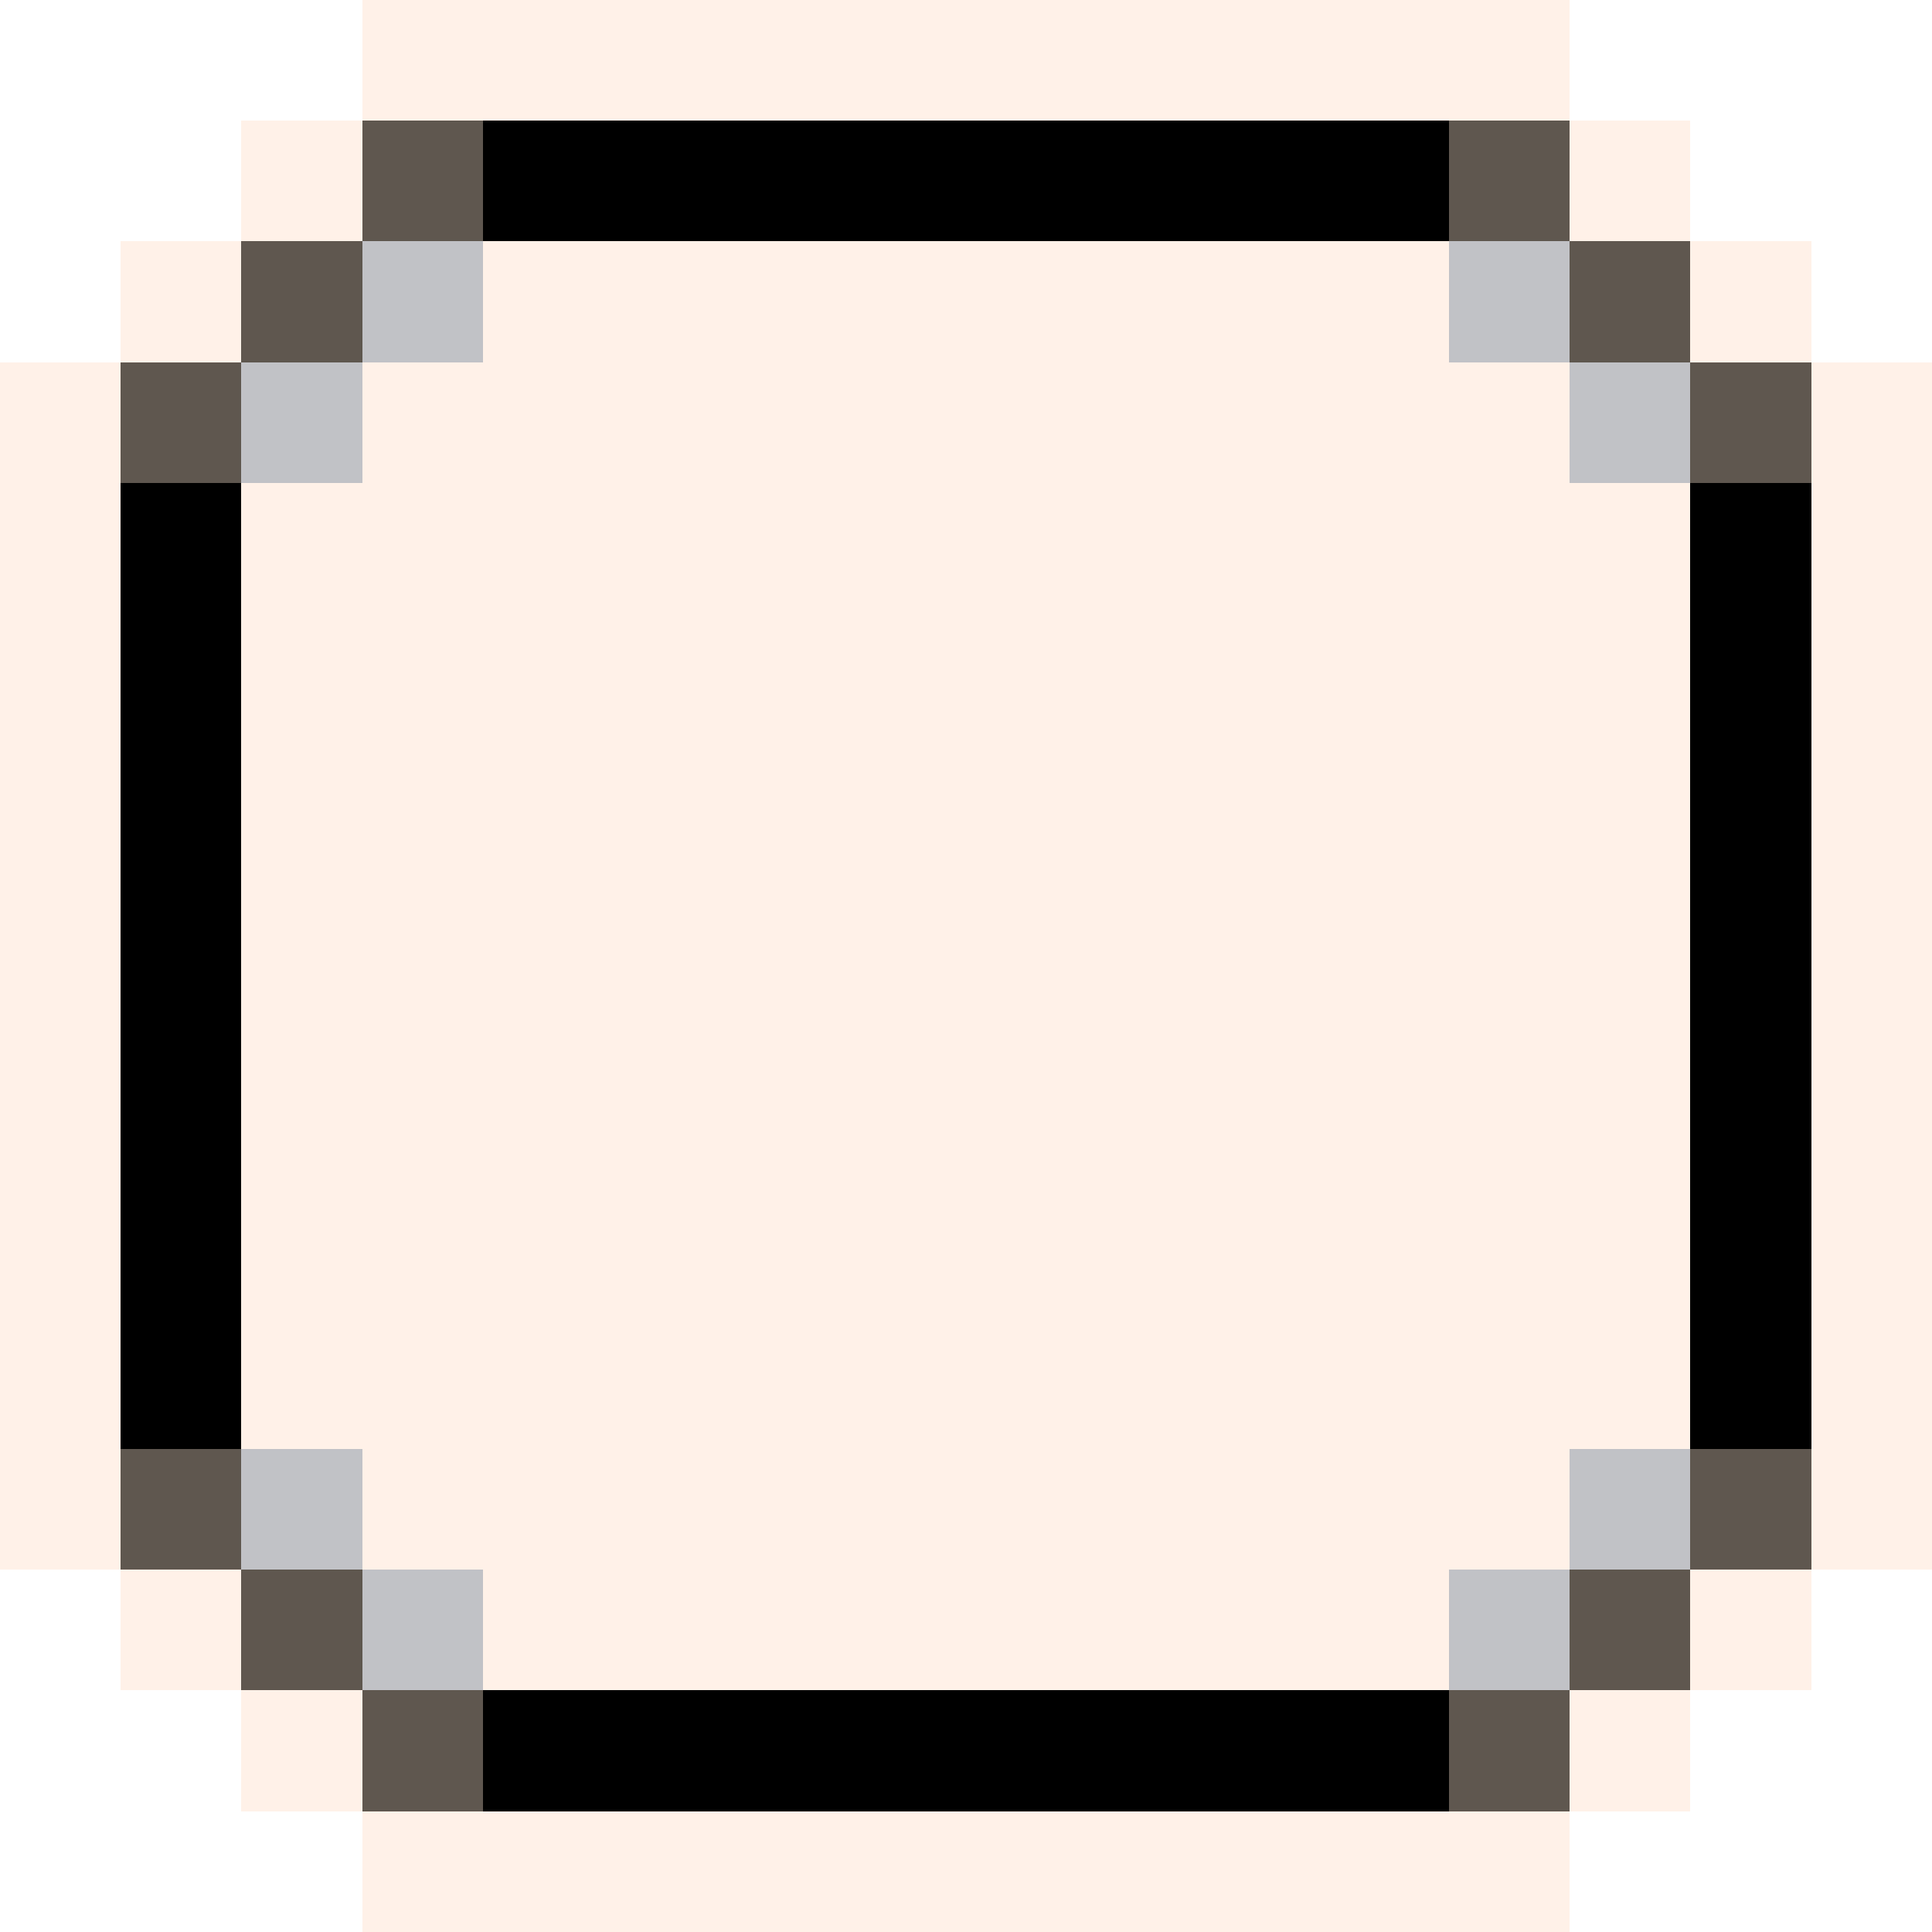
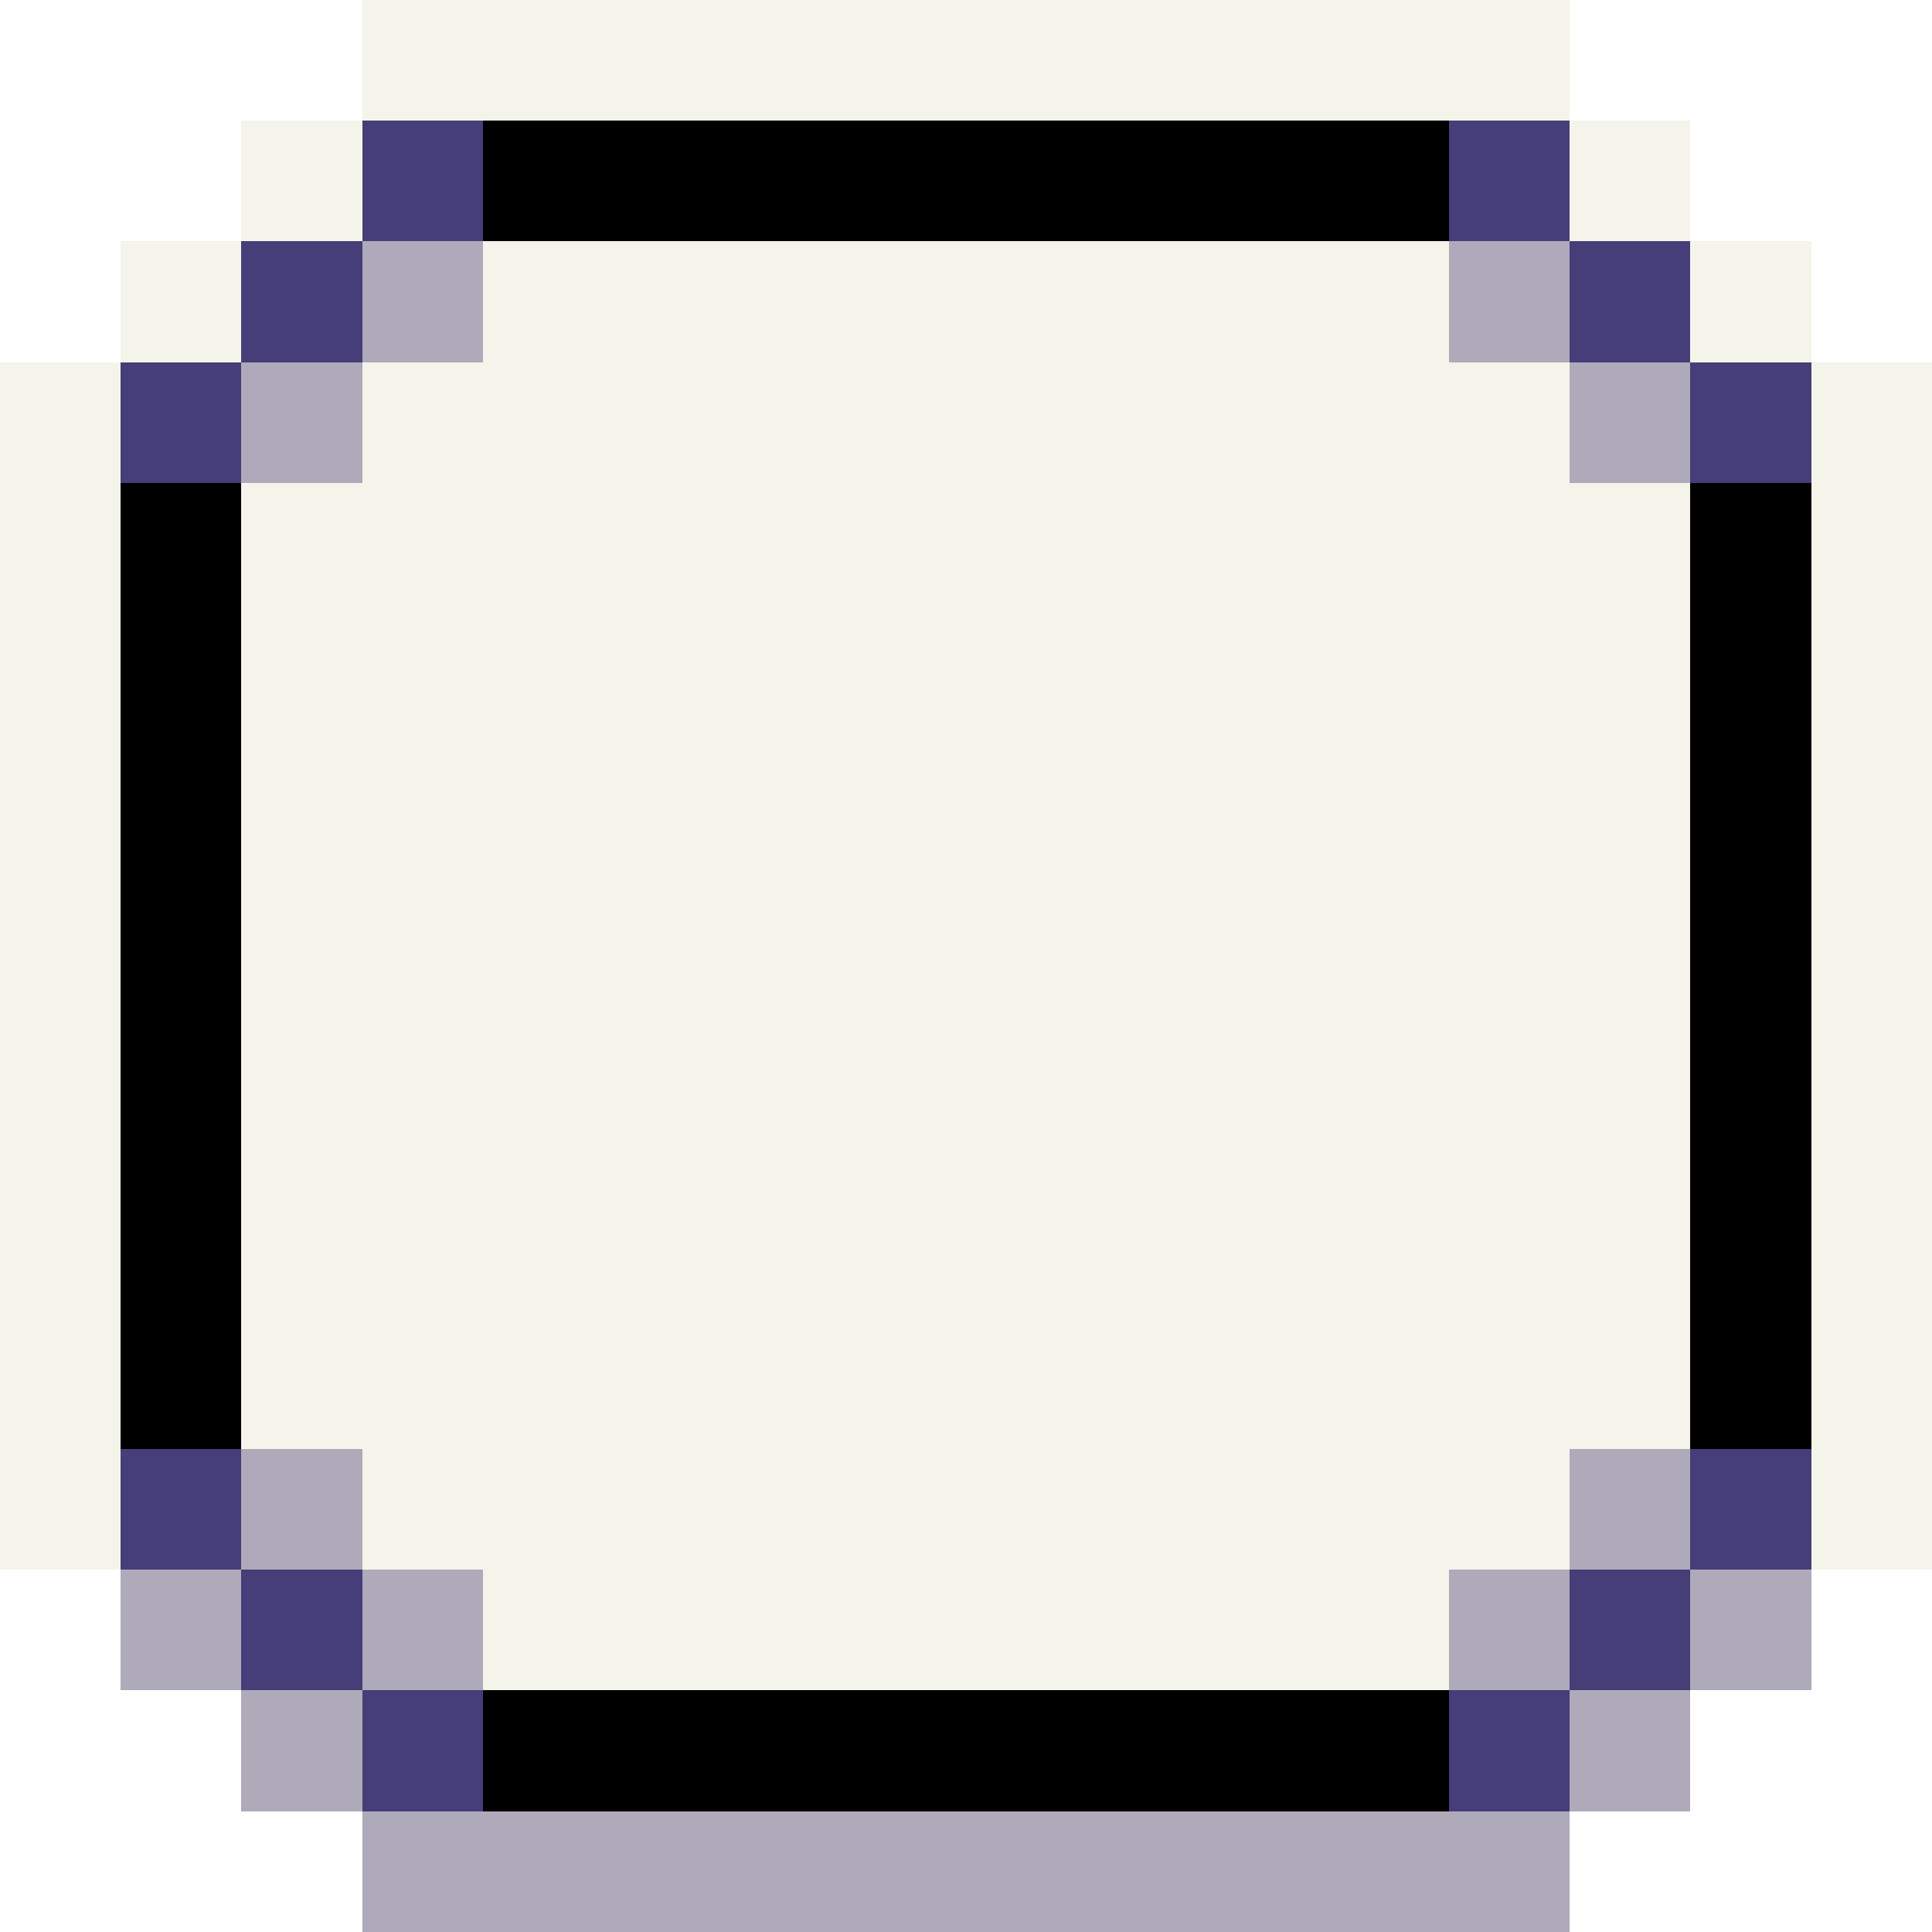
<svg xmlns="http://www.w3.org/2000/svg" version="1.1" width="32" height="32" shape-rendering="crispEdges">
-   <rect x="6" y="0" width="2" height="2" fill="#FFF1E8" />
-   <rect x="8" y="0" width="2" height="2" fill="#FFF1E8" />
-   <rect x="10" y="0" width="2" height="2" fill="#FFF1E8" />
-   <rect x="12" y="0" width="2" height="2" fill="#FFF1E8" />
-   <rect x="14" y="0" width="2" height="2" fill="#FFF1E8" />
-   <rect x="16" y="0" width="2" height="2" fill="#FFF1E8" />
-   <rect x="18" y="0" width="2" height="2" fill="#FFF1E8" />
-   <rect x="20" y="0" width="2" height="2" fill="#FFF1E8" />
-   <rect x="22" y="0" width="2" height="2" fill="#FFF1E8" />
-   <rect x="24" y="0" width="2" height="2" fill="#FFF1E8" />
-   <rect x="4" y="2" width="2" height="2" fill="#FFF1E8" />
-   <rect x="6" y="2" width="2" height="2" fill="#5F574F" />
+   <rect x="6" y="0" width="2" height="2" fill="#F5F4EB" />
+   <rect x="8" y="0" width="2" height="2" fill="#F5F4EB" />
+   <rect x="10" y="0" width="2" height="2" fill="#F5F4EB" />
+   <rect x="12" y="0" width="2" height="2" fill="#F5F4EB" />
+   <rect x="14" y="0" width="2" height="2" fill="#F5F4EB" />
+   <rect x="16" y="0" width="2" height="2" fill="#F5F4EB" />
+   <rect x="18" y="0" width="2" height="2" fill="#F5F4EB" />
+   <rect x="20" y="0" width="2" height="2" fill="#F5F4EB" />
+   <rect x="22" y="0" width="2" height="2" fill="#F5F4EB" />
+   <rect x="24" y="0" width="2" height="2" fill="#F5F4EB" />
+   <rect x="4" y="2" width="2" height="2" fill="#F5F4EB" />
+   <rect x="6" y="2" width="2" height="2" fill="#453E78" />
  <rect x="8" y="2" width="2" height="2" fill="#000000" />
  <rect x="10" y="2" width="2" height="2" fill="#000000" />
  <rect x="12" y="2" width="2" height="2" fill="#000000" />
  <rect x="14" y="2" width="2" height="2" fill="#000000" />
  <rect x="16" y="2" width="2" height="2" fill="#000000" />
  <rect x="18" y="2" width="2" height="2" fill="#000000" />
  <rect x="20" y="2" width="2" height="2" fill="#000000" />
  <rect x="22" y="2" width="2" height="2" fill="#000000" />
-   <rect x="24" y="2" width="2" height="2" fill="#5F574F" />
-   <rect x="26" y="2" width="2" height="2" fill="#FFF1E8" />
-   <rect x="2" y="4" width="2" height="2" fill="#FFF1E8" />
-   <rect x="4" y="4" width="2" height="2" fill="#5F574F" />
-   <rect x="6" y="4" width="2" height="2" fill="#C1C2C6" />
-   <rect x="8" y="4" width="2" height="2" fill="#FFF1E8" />
-   <rect x="10" y="4" width="2" height="2" fill="#FFF1E8" />
-   <rect x="12" y="4" width="2" height="2" fill="#FFF1E8" />
-   <rect x="14" y="4" width="2" height="2" fill="#FFF1E8" />
-   <rect x="16" y="4" width="2" height="2" fill="#FFF1E8" />
-   <rect x="18" y="4" width="2" height="2" fill="#FFF1E8" />
-   <rect x="20" y="4" width="2" height="2" fill="#FFF1E8" />
-   <rect x="22" y="4" width="2" height="2" fill="#FFF1E8" />
-   <rect x="24" y="4" width="2" height="2" fill="#C1C2C6" />
-   <rect x="26" y="4" width="2" height="2" fill="#5F574F" />
-   <rect x="28" y="4" width="2" height="2" fill="#FFF1E8" />
-   <rect x="0" y="6" width="2" height="2" fill="#FFF1E8" />
-   <rect x="2" y="6" width="2" height="2" fill="#5F574F" />
-   <rect x="4" y="6" width="2" height="2" fill="#C1C2C6" />
-   <rect x="6" y="6" width="2" height="2" fill="#FFF1E8" />
-   <rect x="8" y="6" width="2" height="2" fill="#FFF1E8" />
-   <rect x="10" y="6" width="2" height="2" fill="#FFF1E8" />
-   <rect x="12" y="6" width="2" height="2" fill="#FFF1E8" />
-   <rect x="14" y="6" width="2" height="2" fill="#FFF1E8" />
-   <rect x="16" y="6" width="2" height="2" fill="#FFF1E8" />
-   <rect x="18" y="6" width="2" height="2" fill="#FFF1E8" />
-   <rect x="20" y="6" width="2" height="2" fill="#FFF1E8" />
-   <rect x="22" y="6" width="2" height="2" fill="#FFF1E8" />
-   <rect x="24" y="6" width="2" height="2" fill="#FFF1E8" />
-   <rect x="26" y="6" width="2" height="2" fill="#C1C2C6" />
-   <rect x="28" y="6" width="2" height="2" fill="#5F574F" />
-   <rect x="30" y="6" width="2" height="2" fill="#FFF1E8" />
-   <rect x="0" y="8" width="2" height="2" fill="#FFF1E8" />
+   <rect x="24" y="2" width="2" height="2" fill="#453E78" />
+   <rect x="26" y="2" width="2" height="2" fill="#F5F4EB" />
+   <rect x="2" y="4" width="2" height="2" fill="#F5F4EB" />
+   <rect x="4" y="4" width="2" height="2" fill="#453E78" />
+   <rect x="6" y="4" width="2" height="2" fill="#AFAAB9" />
+   <rect x="8" y="4" width="2" height="2" fill="#F5F4EB" />
+   <rect x="10" y="4" width="2" height="2" fill="#F5F4EB" />
+   <rect x="12" y="4" width="2" height="2" fill="#F5F4EB" />
+   <rect x="14" y="4" width="2" height="2" fill="#F5F4EB" />
+   <rect x="16" y="4" width="2" height="2" fill="#F5F4EB" />
+   <rect x="18" y="4" width="2" height="2" fill="#F5F4EB" />
+   <rect x="20" y="4" width="2" height="2" fill="#F5F4EB" />
+   <rect x="22" y="4" width="2" height="2" fill="#F5F4EB" />
+   <rect x="24" y="4" width="2" height="2" fill="#AFAAB9" />
+   <rect x="26" y="4" width="2" height="2" fill="#453E78" />
+   <rect x="28" y="4" width="2" height="2" fill="#F5F4EB" />
+   <rect x="0" y="6" width="2" height="2" fill="#F5F4EB" />
+   <rect x="2" y="6" width="2" height="2" fill="#453E78" />
+   <rect x="4" y="6" width="2" height="2" fill="#AFAAB9" />
+   <rect x="6" y="6" width="2" height="2" fill="#F5F4EB" />
+   <rect x="8" y="6" width="2" height="2" fill="#F5F4EB" />
+   <rect x="10" y="6" width="2" height="2" fill="#F5F4EB" />
+   <rect x="12" y="6" width="2" height="2" fill="#F5F4EB" />
+   <rect x="14" y="6" width="2" height="2" fill="#F5F4EB" />
+   <rect x="16" y="6" width="2" height="2" fill="#F5F4EB" />
+   <rect x="18" y="6" width="2" height="2" fill="#F5F4EB" />
+   <rect x="20" y="6" width="2" height="2" fill="#F5F4EB" />
+   <rect x="22" y="6" width="2" height="2" fill="#F5F4EB" />
+   <rect x="24" y="6" width="2" height="2" fill="#F5F4EB" />
+   <rect x="26" y="6" width="2" height="2" fill="#AFAAB9" />
+   <rect x="28" y="6" width="2" height="2" fill="#453E78" />
+   <rect x="30" y="6" width="2" height="2" fill="#F5F4EB" />
+   <rect x="0" y="8" width="2" height="2" fill="#F5F4EB" />
  <rect x="2" y="8" width="2" height="2" fill="#000000" />
-   <rect x="4" y="8" width="2" height="2" fill="#FFF1E8" />
-   <rect x="6" y="8" width="2" height="2" fill="#FFF1E8" />
-   <rect x="8" y="8" width="2" height="2" fill="#FFF1E8" />
-   <rect x="10" y="8" width="2" height="2" fill="#FFF1E8" />
-   <rect x="12" y="8" width="2" height="2" fill="#FFF1E8" />
-   <rect x="14" y="8" width="2" height="2" fill="#FFF1E8" />
-   <rect x="16" y="8" width="2" height="2" fill="#FFF1E8" />
-   <rect x="18" y="8" width="2" height="2" fill="#FFF1E8" />
-   <rect x="20" y="8" width="2" height="2" fill="#FFF1E8" />
-   <rect x="22" y="8" width="2" height="2" fill="#FFF1E8" />
-   <rect x="24" y="8" width="2" height="2" fill="#FFF1E8" />
-   <rect x="26" y="8" width="2" height="2" fill="#FFF1E8" />
+   <rect x="4" y="8" width="2" height="2" fill="#F5F4EB" />
+   <rect x="6" y="8" width="2" height="2" fill="#F5F4EB" />
+   <rect x="8" y="8" width="2" height="2" fill="#F5F4EB" />
+   <rect x="10" y="8" width="2" height="2" fill="#F5F4EB" />
+   <rect x="12" y="8" width="2" height="2" fill="#F5F4EB" />
+   <rect x="14" y="8" width="2" height="2" fill="#F5F4EB" />
+   <rect x="16" y="8" width="2" height="2" fill="#F5F4EB" />
+   <rect x="18" y="8" width="2" height="2" fill="#F5F4EB" />
+   <rect x="20" y="8" width="2" height="2" fill="#F5F4EB" />
+   <rect x="22" y="8" width="2" height="2" fill="#F5F4EB" />
+   <rect x="24" y="8" width="2" height="2" fill="#F5F4EB" />
+   <rect x="26" y="8" width="2" height="2" fill="#F5F4EB" />
  <rect x="28" y="8" width="2" height="2" fill="#000000" />
-   <rect x="30" y="8" width="2" height="2" fill="#FFF1E8" />
-   <rect x="0" y="10" width="2" height="2" fill="#FFF1E8" />
+   <rect x="30" y="8" width="2" height="2" fill="#F5F4EB" />
+   <rect x="0" y="10" width="2" height="2" fill="#F5F4EB" />
  <rect x="2" y="10" width="2" height="2" fill="#000000" />
-   <rect x="4" y="10" width="2" height="2" fill="#FFF1E8" />
-   <rect x="6" y="10" width="2" height="2" fill="#FFF1E8" />
-   <rect x="8" y="10" width="2" height="2" fill="#FFF1E8" />
-   <rect x="10" y="10" width="2" height="2" fill="#FFF1E8" />
-   <rect x="12" y="10" width="2" height="2" fill="#FFF1E8" />
-   <rect x="14" y="10" width="2" height="2" fill="#FFF1E8" />
-   <rect x="16" y="10" width="2" height="2" fill="#FFF1E8" />
-   <rect x="18" y="10" width="2" height="2" fill="#FFF1E8" />
-   <rect x="20" y="10" width="2" height="2" fill="#FFF1E8" />
-   <rect x="22" y="10" width="2" height="2" fill="#FFF1E8" />
-   <rect x="24" y="10" width="2" height="2" fill="#FFF1E8" />
-   <rect x="26" y="10" width="2" height="2" fill="#FFF1E8" />
+   <rect x="4" y="10" width="2" height="2" fill="#F5F4EB" />
+   <rect x="6" y="10" width="2" height="2" fill="#F5F4EB" />
+   <rect x="8" y="10" width="2" height="2" fill="#F5F4EB" />
+   <rect x="10" y="10" width="2" height="2" fill="#F5F4EB" />
+   <rect x="12" y="10" width="2" height="2" fill="#F5F4EB" />
+   <rect x="14" y="10" width="2" height="2" fill="#F5F4EB" />
+   <rect x="16" y="10" width="2" height="2" fill="#F5F4EB" />
+   <rect x="18" y="10" width="2" height="2" fill="#F5F4EB" />
+   <rect x="20" y="10" width="2" height="2" fill="#F5F4EB" />
+   <rect x="22" y="10" width="2" height="2" fill="#F5F4EB" />
+   <rect x="24" y="10" width="2" height="2" fill="#F5F4EB" />
+   <rect x="26" y="10" width="2" height="2" fill="#F5F4EB" />
  <rect x="28" y="10" width="2" height="2" fill="#000000" />
-   <rect x="30" y="10" width="2" height="2" fill="#FFF1E8" />
-   <rect x="0" y="12" width="2" height="2" fill="#FFF1E8" />
+   <rect x="30" y="10" width="2" height="2" fill="#F5F4EB" />
+   <rect x="0" y="12" width="2" height="2" fill="#F5F4EB" />
  <rect x="2" y="12" width="2" height="2" fill="#000000" />
-   <rect x="4" y="12" width="2" height="2" fill="#FFF1E8" />
-   <rect x="6" y="12" width="2" height="2" fill="#FFF1E8" />
-   <rect x="8" y="12" width="2" height="2" fill="#FFF1E8" />
-   <rect x="10" y="12" width="2" height="2" fill="#FFF1E8" />
-   <rect x="12" y="12" width="2" height="2" fill="#FFF1E8" />
-   <rect x="14" y="12" width="2" height="2" fill="#FFF1E8" />
-   <rect x="16" y="12" width="2" height="2" fill="#FFF1E8" />
-   <rect x="18" y="12" width="2" height="2" fill="#FFF1E8" />
-   <rect x="20" y="12" width="2" height="2" fill="#FFF1E8" />
-   <rect x="22" y="12" width="2" height="2" fill="#FFF1E8" />
-   <rect x="24" y="12" width="2" height="2" fill="#FFF1E8" />
-   <rect x="26" y="12" width="2" height="2" fill="#FFF1E8" />
+   <rect x="4" y="12" width="2" height="2" fill="#F5F4EB" />
+   <rect x="6" y="12" width="2" height="2" fill="#F5F4EB" />
+   <rect x="8" y="12" width="2" height="2" fill="#F5F4EB" />
+   <rect x="10" y="12" width="2" height="2" fill="#F5F4EB" />
+   <rect x="12" y="12" width="2" height="2" fill="#F5F4EB" />
+   <rect x="14" y="12" width="2" height="2" fill="#F5F4EB" />
+   <rect x="16" y="12" width="2" height="2" fill="#F5F4EB" />
+   <rect x="18" y="12" width="2" height="2" fill="#F5F4EB" />
+   <rect x="20" y="12" width="2" height="2" fill="#F5F4EB" />
+   <rect x="22" y="12" width="2" height="2" fill="#F5F4EB" />
+   <rect x="24" y="12" width="2" height="2" fill="#F5F4EB" />
+   <rect x="26" y="12" width="2" height="2" fill="#F5F4EB" />
  <rect x="28" y="12" width="2" height="2" fill="#000000" />
-   <rect x="30" y="12" width="2" height="2" fill="#FFF1E8" />
-   <rect x="0" y="14" width="2" height="2" fill="#FFF1E8" />
+   <rect x="30" y="12" width="2" height="2" fill="#F5F4EB" />
+   <rect x="0" y="14" width="2" height="2" fill="#F5F4EB" />
  <rect x="2" y="14" width="2" height="2" fill="#000000" />
-   <rect x="4" y="14" width="2" height="2" fill="#FFF1E8" />
-   <rect x="6" y="14" width="2" height="2" fill="#FFF1E8" />
-   <rect x="8" y="14" width="2" height="2" fill="#FFF1E8" />
-   <rect x="10" y="14" width="2" height="2" fill="#FFF1E8" />
-   <rect x="12" y="14" width="2" height="2" fill="#FFF1E8" />
-   <rect x="14" y="14" width="2" height="2" fill="#FFF1E8" />
-   <rect x="16" y="14" width="2" height="2" fill="#FFF1E8" />
-   <rect x="18" y="14" width="2" height="2" fill="#FFF1E8" />
-   <rect x="20" y="14" width="2" height="2" fill="#FFF1E8" />
-   <rect x="22" y="14" width="2" height="2" fill="#FFF1E8" />
-   <rect x="24" y="14" width="2" height="2" fill="#FFF1E8" />
-   <rect x="26" y="14" width="2" height="2" fill="#FFF1E8" />
+   <rect x="4" y="14" width="2" height="2" fill="#F5F4EB" />
+   <rect x="6" y="14" width="2" height="2" fill="#F5F4EB" />
+   <rect x="8" y="14" width="2" height="2" fill="#F5F4EB" />
+   <rect x="10" y="14" width="2" height="2" fill="#F5F4EB" />
+   <rect x="12" y="14" width="2" height="2" fill="#F5F4EB" />
+   <rect x="14" y="14" width="2" height="2" fill="#F5F4EB" />
+   <rect x="16" y="14" width="2" height="2" fill="#F5F4EB" />
+   <rect x="18" y="14" width="2" height="2" fill="#F5F4EB" />
+   <rect x="20" y="14" width="2" height="2" fill="#F5F4EB" />
+   <rect x="22" y="14" width="2" height="2" fill="#F5F4EB" />
+   <rect x="24" y="14" width="2" height="2" fill="#F5F4EB" />
+   <rect x="26" y="14" width="2" height="2" fill="#F5F4EB" />
  <rect x="28" y="14" width="2" height="2" fill="#000000" />
-   <rect x="30" y="14" width="2" height="2" fill="#FFF1E8" />
-   <rect x="0" y="16" width="2" height="2" fill="#FFF1E8" />
+   <rect x="30" y="14" width="2" height="2" fill="#F5F4EB" />
+   <rect x="0" y="16" width="2" height="2" fill="#F5F4EB" />
  <rect x="2" y="16" width="2" height="2" fill="#000000" />
-   <rect x="4" y="16" width="2" height="2" fill="#FFF1E8" />
-   <rect x="6" y="16" width="2" height="2" fill="#FFF1E8" />
-   <rect x="8" y="16" width="2" height="2" fill="#FFF1E8" />
-   <rect x="10" y="16" width="2" height="2" fill="#FFF1E8" />
-   <rect x="12" y="16" width="2" height="2" fill="#FFF1E8" />
-   <rect x="14" y="16" width="2" height="2" fill="#FFF1E8" />
-   <rect x="16" y="16" width="2" height="2" fill="#FFF1E8" />
-   <rect x="18" y="16" width="2" height="2" fill="#FFF1E8" />
-   <rect x="20" y="16" width="2" height="2" fill="#FFF1E8" />
-   <rect x="22" y="16" width="2" height="2" fill="#FFF1E8" />
-   <rect x="24" y="16" width="2" height="2" fill="#FFF1E8" />
-   <rect x="26" y="16" width="2" height="2" fill="#FFF1E8" />
+   <rect x="4" y="16" width="2" height="2" fill="#F5F4EB" />
+   <rect x="6" y="16" width="2" height="2" fill="#F5F4EB" />
+   <rect x="8" y="16" width="2" height="2" fill="#F5F4EB" />
+   <rect x="10" y="16" width="2" height="2" fill="#F5F4EB" />
+   <rect x="12" y="16" width="2" height="2" fill="#F5F4EB" />
+   <rect x="14" y="16" width="2" height="2" fill="#F5F4EB" />
+   <rect x="16" y="16" width="2" height="2" fill="#F5F4EB" />
+   <rect x="18" y="16" width="2" height="2" fill="#F5F4EB" />
+   <rect x="20" y="16" width="2" height="2" fill="#F5F4EB" />
+   <rect x="22" y="16" width="2" height="2" fill="#F5F4EB" />
+   <rect x="24" y="16" width="2" height="2" fill="#F5F4EB" />
+   <rect x="26" y="16" width="2" height="2" fill="#F5F4EB" />
  <rect x="28" y="16" width="2" height="2" fill="#000000" />
-   <rect x="30" y="16" width="2" height="2" fill="#FFF1E8" />
-   <rect x="0" y="18" width="2" height="2" fill="#FFF1E8" />
+   <rect x="30" y="16" width="2" height="2" fill="#F5F4EB" />
+   <rect x="0" y="18" width="2" height="2" fill="#F5F4EB" />
  <rect x="2" y="18" width="2" height="2" fill="#000000" />
-   <rect x="4" y="18" width="2" height="2" fill="#FFF1E8" />
-   <rect x="6" y="18" width="2" height="2" fill="#FFF1E8" />
-   <rect x="8" y="18" width="2" height="2" fill="#FFF1E8" />
-   <rect x="10" y="18" width="2" height="2" fill="#FFF1E8" />
-   <rect x="12" y="18" width="2" height="2" fill="#FFF1E8" />
-   <rect x="14" y="18" width="2" height="2" fill="#FFF1E8" />
-   <rect x="16" y="18" width="2" height="2" fill="#FFF1E8" />
-   <rect x="18" y="18" width="2" height="2" fill="#FFF1E8" />
-   <rect x="20" y="18" width="2" height="2" fill="#FFF1E8" />
-   <rect x="22" y="18" width="2" height="2" fill="#FFF1E8" />
-   <rect x="24" y="18" width="2" height="2" fill="#FFF1E8" />
-   <rect x="26" y="18" width="2" height="2" fill="#FFF1E8" />
+   <rect x="4" y="18" width="2" height="2" fill="#F5F4EB" />
+   <rect x="6" y="18" width="2" height="2" fill="#F5F4EB" />
+   <rect x="8" y="18" width="2" height="2" fill="#F5F4EB" />
+   <rect x="10" y="18" width="2" height="2" fill="#F5F4EB" />
+   <rect x="12" y="18" width="2" height="2" fill="#F5F4EB" />
+   <rect x="14" y="18" width="2" height="2" fill="#F5F4EB" />
+   <rect x="16" y="18" width="2" height="2" fill="#F5F4EB" />
+   <rect x="18" y="18" width="2" height="2" fill="#F5F4EB" />
+   <rect x="20" y="18" width="2" height="2" fill="#F5F4EB" />
+   <rect x="22" y="18" width="2" height="2" fill="#F5F4EB" />
+   <rect x="24" y="18" width="2" height="2" fill="#F5F4EB" />
+   <rect x="26" y="18" width="2" height="2" fill="#F5F4EB" />
  <rect x="28" y="18" width="2" height="2" fill="#000000" />
-   <rect x="30" y="18" width="2" height="2" fill="#FFF1E8" />
-   <rect x="0" y="20" width="2" height="2" fill="#FFF1E8" />
+   <rect x="30" y="18" width="2" height="2" fill="#F5F4EB" />
+   <rect x="0" y="20" width="2" height="2" fill="#F5F4EB" />
  <rect x="2" y="20" width="2" height="2" fill="#000000" />
-   <rect x="4" y="20" width="2" height="2" fill="#FFF1E8" />
-   <rect x="6" y="20" width="2" height="2" fill="#FFF1E8" />
-   <rect x="8" y="20" width="2" height="2" fill="#FFF1E8" />
-   <rect x="10" y="20" width="2" height="2" fill="#FFF1E8" />
-   <rect x="12" y="20" width="2" height="2" fill="#FFF1E8" />
-   <rect x="14" y="20" width="2" height="2" fill="#FFF1E8" />
-   <rect x="16" y="20" width="2" height="2" fill="#FFF1E8" />
-   <rect x="18" y="20" width="2" height="2" fill="#FFF1E8" />
-   <rect x="20" y="20" width="2" height="2" fill="#FFF1E8" />
-   <rect x="22" y="20" width="2" height="2" fill="#FFF1E8" />
-   <rect x="24" y="20" width="2" height="2" fill="#FFF1E8" />
-   <rect x="26" y="20" width="2" height="2" fill="#FFF1E8" />
+   <rect x="4" y="20" width="2" height="2" fill="#F5F4EB" />
+   <rect x="6" y="20" width="2" height="2" fill="#F5F4EB" />
+   <rect x="8" y="20" width="2" height="2" fill="#F5F4EB" />
+   <rect x="10" y="20" width="2" height="2" fill="#F5F4EB" />
+   <rect x="12" y="20" width="2" height="2" fill="#F5F4EB" />
+   <rect x="14" y="20" width="2" height="2" fill="#F5F4EB" />
+   <rect x="16" y="20" width="2" height="2" fill="#F5F4EB" />
+   <rect x="18" y="20" width="2" height="2" fill="#F5F4EB" />
+   <rect x="20" y="20" width="2" height="2" fill="#F5F4EB" />
+   <rect x="22" y="20" width="2" height="2" fill="#F5F4EB" />
+   <rect x="24" y="20" width="2" height="2" fill="#F5F4EB" />
+   <rect x="26" y="20" width="2" height="2" fill="#F5F4EB" />
  <rect x="28" y="20" width="2" height="2" fill="#000000" />
-   <rect x="30" y="20" width="2" height="2" fill="#FFF1E8" />
-   <rect x="0" y="22" width="2" height="2" fill="#FFF1E8" />
+   <rect x="30" y="20" width="2" height="2" fill="#F5F4EB" />
+   <rect x="0" y="22" width="2" height="2" fill="#F5F4EB" />
  <rect x="2" y="22" width="2" height="2" fill="#000000" />
-   <rect x="4" y="22" width="2" height="2" fill="#FFF1E8" />
-   <rect x="6" y="22" width="2" height="2" fill="#FFF1E8" />
-   <rect x="8" y="22" width="2" height="2" fill="#FFF1E8" />
-   <rect x="10" y="22" width="2" height="2" fill="#FFF1E8" />
-   <rect x="12" y="22" width="2" height="2" fill="#FFF1E8" />
-   <rect x="14" y="22" width="2" height="2" fill="#FFF1E8" />
-   <rect x="16" y="22" width="2" height="2" fill="#FFF1E8" />
-   <rect x="18" y="22" width="2" height="2" fill="#FFF1E8" />
-   <rect x="20" y="22" width="2" height="2" fill="#FFF1E8" />
-   <rect x="22" y="22" width="2" height="2" fill="#FFF1E8" />
-   <rect x="24" y="22" width="2" height="2" fill="#FFF1E8" />
-   <rect x="26" y="22" width="2" height="2" fill="#FFF1E8" />
+   <rect x="4" y="22" width="2" height="2" fill="#F5F4EB" />
+   <rect x="6" y="22" width="2" height="2" fill="#F5F4EB" />
+   <rect x="8" y="22" width="2" height="2" fill="#F5F4EB" />
+   <rect x="10" y="22" width="2" height="2" fill="#F5F4EB" />
+   <rect x="12" y="22" width="2" height="2" fill="#F5F4EB" />
+   <rect x="14" y="22" width="2" height="2" fill="#F5F4EB" />
+   <rect x="16" y="22" width="2" height="2" fill="#F5F4EB" />
+   <rect x="18" y="22" width="2" height="2" fill="#F5F4EB" />
+   <rect x="20" y="22" width="2" height="2" fill="#F5F4EB" />
+   <rect x="22" y="22" width="2" height="2" fill="#F5F4EB" />
+   <rect x="24" y="22" width="2" height="2" fill="#F5F4EB" />
+   <rect x="26" y="22" width="2" height="2" fill="#F5F4EB" />
  <rect x="28" y="22" width="2" height="2" fill="#000000" />
-   <rect x="30" y="22" width="2" height="2" fill="#FFF1E8" />
-   <rect x="0" y="24" width="2" height="2" fill="#FFF1E8" />
-   <rect x="2" y="24" width="2" height="2" fill="#5F574F" />
-   <rect x="4" y="24" width="2" height="2" fill="#C1C2C6" />
-   <rect x="6" y="24" width="2" height="2" fill="#FFF1E8" />
-   <rect x="8" y="24" width="2" height="2" fill="#FFF1E8" />
-   <rect x="10" y="24" width="2" height="2" fill="#FFF1E8" />
-   <rect x="12" y="24" width="2" height="2" fill="#FFF1E8" />
-   <rect x="14" y="24" width="2" height="2" fill="#FFF1E8" />
-   <rect x="16" y="24" width="2" height="2" fill="#FFF1E8" />
-   <rect x="18" y="24" width="2" height="2" fill="#FFF1E8" />
-   <rect x="20" y="24" width="2" height="2" fill="#FFF1E8" />
-   <rect x="22" y="24" width="2" height="2" fill="#FFF1E8" />
-   <rect x="24" y="24" width="2" height="2" fill="#FFF1E8" />
-   <rect x="26" y="24" width="2" height="2" fill="#C1C2C6" />
-   <rect x="28" y="24" width="2" height="2" fill="#5F574F" />
-   <rect x="30" y="24" width="2" height="2" fill="#FFF1E8" />
-   <rect x="2" y="26" width="2" height="2" fill="#FFF1E8" />
-   <rect x="4" y="26" width="2" height="2" fill="#5F574F" />
-   <rect x="6" y="26" width="2" height="2" fill="#C1C2C6" />
-   <rect x="8" y="26" width="2" height="2" fill="#FFF1E8" />
-   <rect x="10" y="26" width="2" height="2" fill="#FFF1E8" />
-   <rect x="12" y="26" width="2" height="2" fill="#FFF1E8" />
-   <rect x="14" y="26" width="2" height="2" fill="#FFF1E8" />
-   <rect x="16" y="26" width="2" height="2" fill="#FFF1E8" />
-   <rect x="18" y="26" width="2" height="2" fill="#FFF1E8" />
-   <rect x="20" y="26" width="2" height="2" fill="#FFF1E8" />
-   <rect x="22" y="26" width="2" height="2" fill="#FFF1E8" />
-   <rect x="24" y="26" width="2" height="2" fill="#C1C2C6" />
-   <rect x="26" y="26" width="2" height="2" fill="#5F574F" />
-   <rect x="28" y="26" width="2" height="2" fill="#FFF1E8" />
-   <rect x="4" y="28" width="2" height="2" fill="#FFF1E8" />
-   <rect x="6" y="28" width="2" height="2" fill="#5F574F" />
+   <rect x="30" y="22" width="2" height="2" fill="#F5F4EB" />
+   <rect x="0" y="24" width="2" height="2" fill="#F5F4EB" />
+   <rect x="2" y="24" width="2" height="2" fill="#453E78" />
+   <rect x="4" y="24" width="2" height="2" fill="#AFAAB9" />
+   <rect x="6" y="24" width="2" height="2" fill="#F5F4EB" />
+   <rect x="8" y="24" width="2" height="2" fill="#F5F4EB" />
+   <rect x="10" y="24" width="2" height="2" fill="#F5F4EB" />
+   <rect x="12" y="24" width="2" height="2" fill="#F5F4EB" />
+   <rect x="14" y="24" width="2" height="2" fill="#F5F4EB" />
+   <rect x="16" y="24" width="2" height="2" fill="#F5F4EB" />
+   <rect x="18" y="24" width="2" height="2" fill="#F5F4EB" />
+   <rect x="20" y="24" width="2" height="2" fill="#F5F4EB" />
+   <rect x="22" y="24" width="2" height="2" fill="#F5F4EB" />
+   <rect x="24" y="24" width="2" height="2" fill="#F5F4EB" />
+   <rect x="26" y="24" width="2" height="2" fill="#AFAAB9" />
+   <rect x="28" y="24" width="2" height="2" fill="#453E78" />
+   <rect x="30" y="24" width="2" height="2" fill="#F5F4EB" />
+   <rect x="2" y="26" width="2" height="2" fill="#AFAAB9" />
+   <rect x="4" y="26" width="2" height="2" fill="#453E78" />
+   <rect x="6" y="26" width="2" height="2" fill="#AFAAB9" />
+   <rect x="8" y="26" width="2" height="2" fill="#F5F4EB" />
+   <rect x="10" y="26" width="2" height="2" fill="#F5F4EB" />
+   <rect x="12" y="26" width="2" height="2" fill="#F5F4EB" />
+   <rect x="14" y="26" width="2" height="2" fill="#F5F4EB" />
+   <rect x="16" y="26" width="2" height="2" fill="#F5F4EB" />
+   <rect x="18" y="26" width="2" height="2" fill="#F5F4EB" />
+   <rect x="20" y="26" width="2" height="2" fill="#F5F4EB" />
+   <rect x="22" y="26" width="2" height="2" fill="#F5F4EB" />
+   <rect x="24" y="26" width="2" height="2" fill="#AFAAB9" />
+   <rect x="26" y="26" width="2" height="2" fill="#453E78" />
+   <rect x="28" y="26" width="2" height="2" fill="#AFAAB9" />
+   <rect x="4" y="28" width="2" height="2" fill="#AFAAB9" />
+   <rect x="6" y="28" width="2" height="2" fill="#453E78" />
  <rect x="8" y="28" width="2" height="2" fill="#000000" />
  <rect x="10" y="28" width="2" height="2" fill="#000000" />
  <rect x="12" y="28" width="2" height="2" fill="#000000" />
  <rect x="14" y="28" width="2" height="2" fill="#000000" />
  <rect x="16" y="28" width="2" height="2" fill="#000000" />
  <rect x="18" y="28" width="2" height="2" fill="#000000" />
  <rect x="20" y="28" width="2" height="2" fill="#000000" />
  <rect x="22" y="28" width="2" height="2" fill="#000000" />
-   <rect x="24" y="28" width="2" height="2" fill="#5F574F" />
-   <rect x="26" y="28" width="2" height="2" fill="#FFF1E8" />
-   <rect x="6" y="30" width="2" height="2" fill="#FFF1E8" />
-   <rect x="8" y="30" width="2" height="2" fill="#FFF1E8" />
-   <rect x="10" y="30" width="2" height="2" fill="#FFF1E8" />
-   <rect x="12" y="30" width="2" height="2" fill="#FFF1E8" />
-   <rect x="14" y="30" width="2" height="2" fill="#FFF1E8" />
-   <rect x="16" y="30" width="2" height="2" fill="#FFF1E8" />
-   <rect x="18" y="30" width="2" height="2" fill="#FFF1E8" />
-   <rect x="20" y="30" width="2" height="2" fill="#FFF1E8" />
-   <rect x="22" y="30" width="2" height="2" fill="#FFF1E8" />
-   <rect x="24" y="30" width="2" height="2" fill="#FFF1E8" />
+   <rect x="24" y="28" width="2" height="2" fill="#453E78" />
+   <rect x="26" y="28" width="2" height="2" fill="#AFAAB9" />
+   <rect x="6" y="30" width="2" height="2" fill="#AFAAB9" />
+   <rect x="8" y="30" width="2" height="2" fill="#AFAAB9" />
+   <rect x="10" y="30" width="2" height="2" fill="#AFAAB9" />
+   <rect x="12" y="30" width="2" height="2" fill="#AFAAB9" />
+   <rect x="14" y="30" width="2" height="2" fill="#AFAAB9" />
+   <rect x="16" y="30" width="2" height="2" fill="#AFAAB9" />
+   <rect x="18" y="30" width="2" height="2" fill="#AFAAB9" />
+   <rect x="20" y="30" width="2" height="2" fill="#AFAAB9" />
+   <rect x="22" y="30" width="2" height="2" fill="#AFAAB9" />
+   <rect x="24" y="30" width="2" height="2" fill="#AFAAB9" />
</svg>
